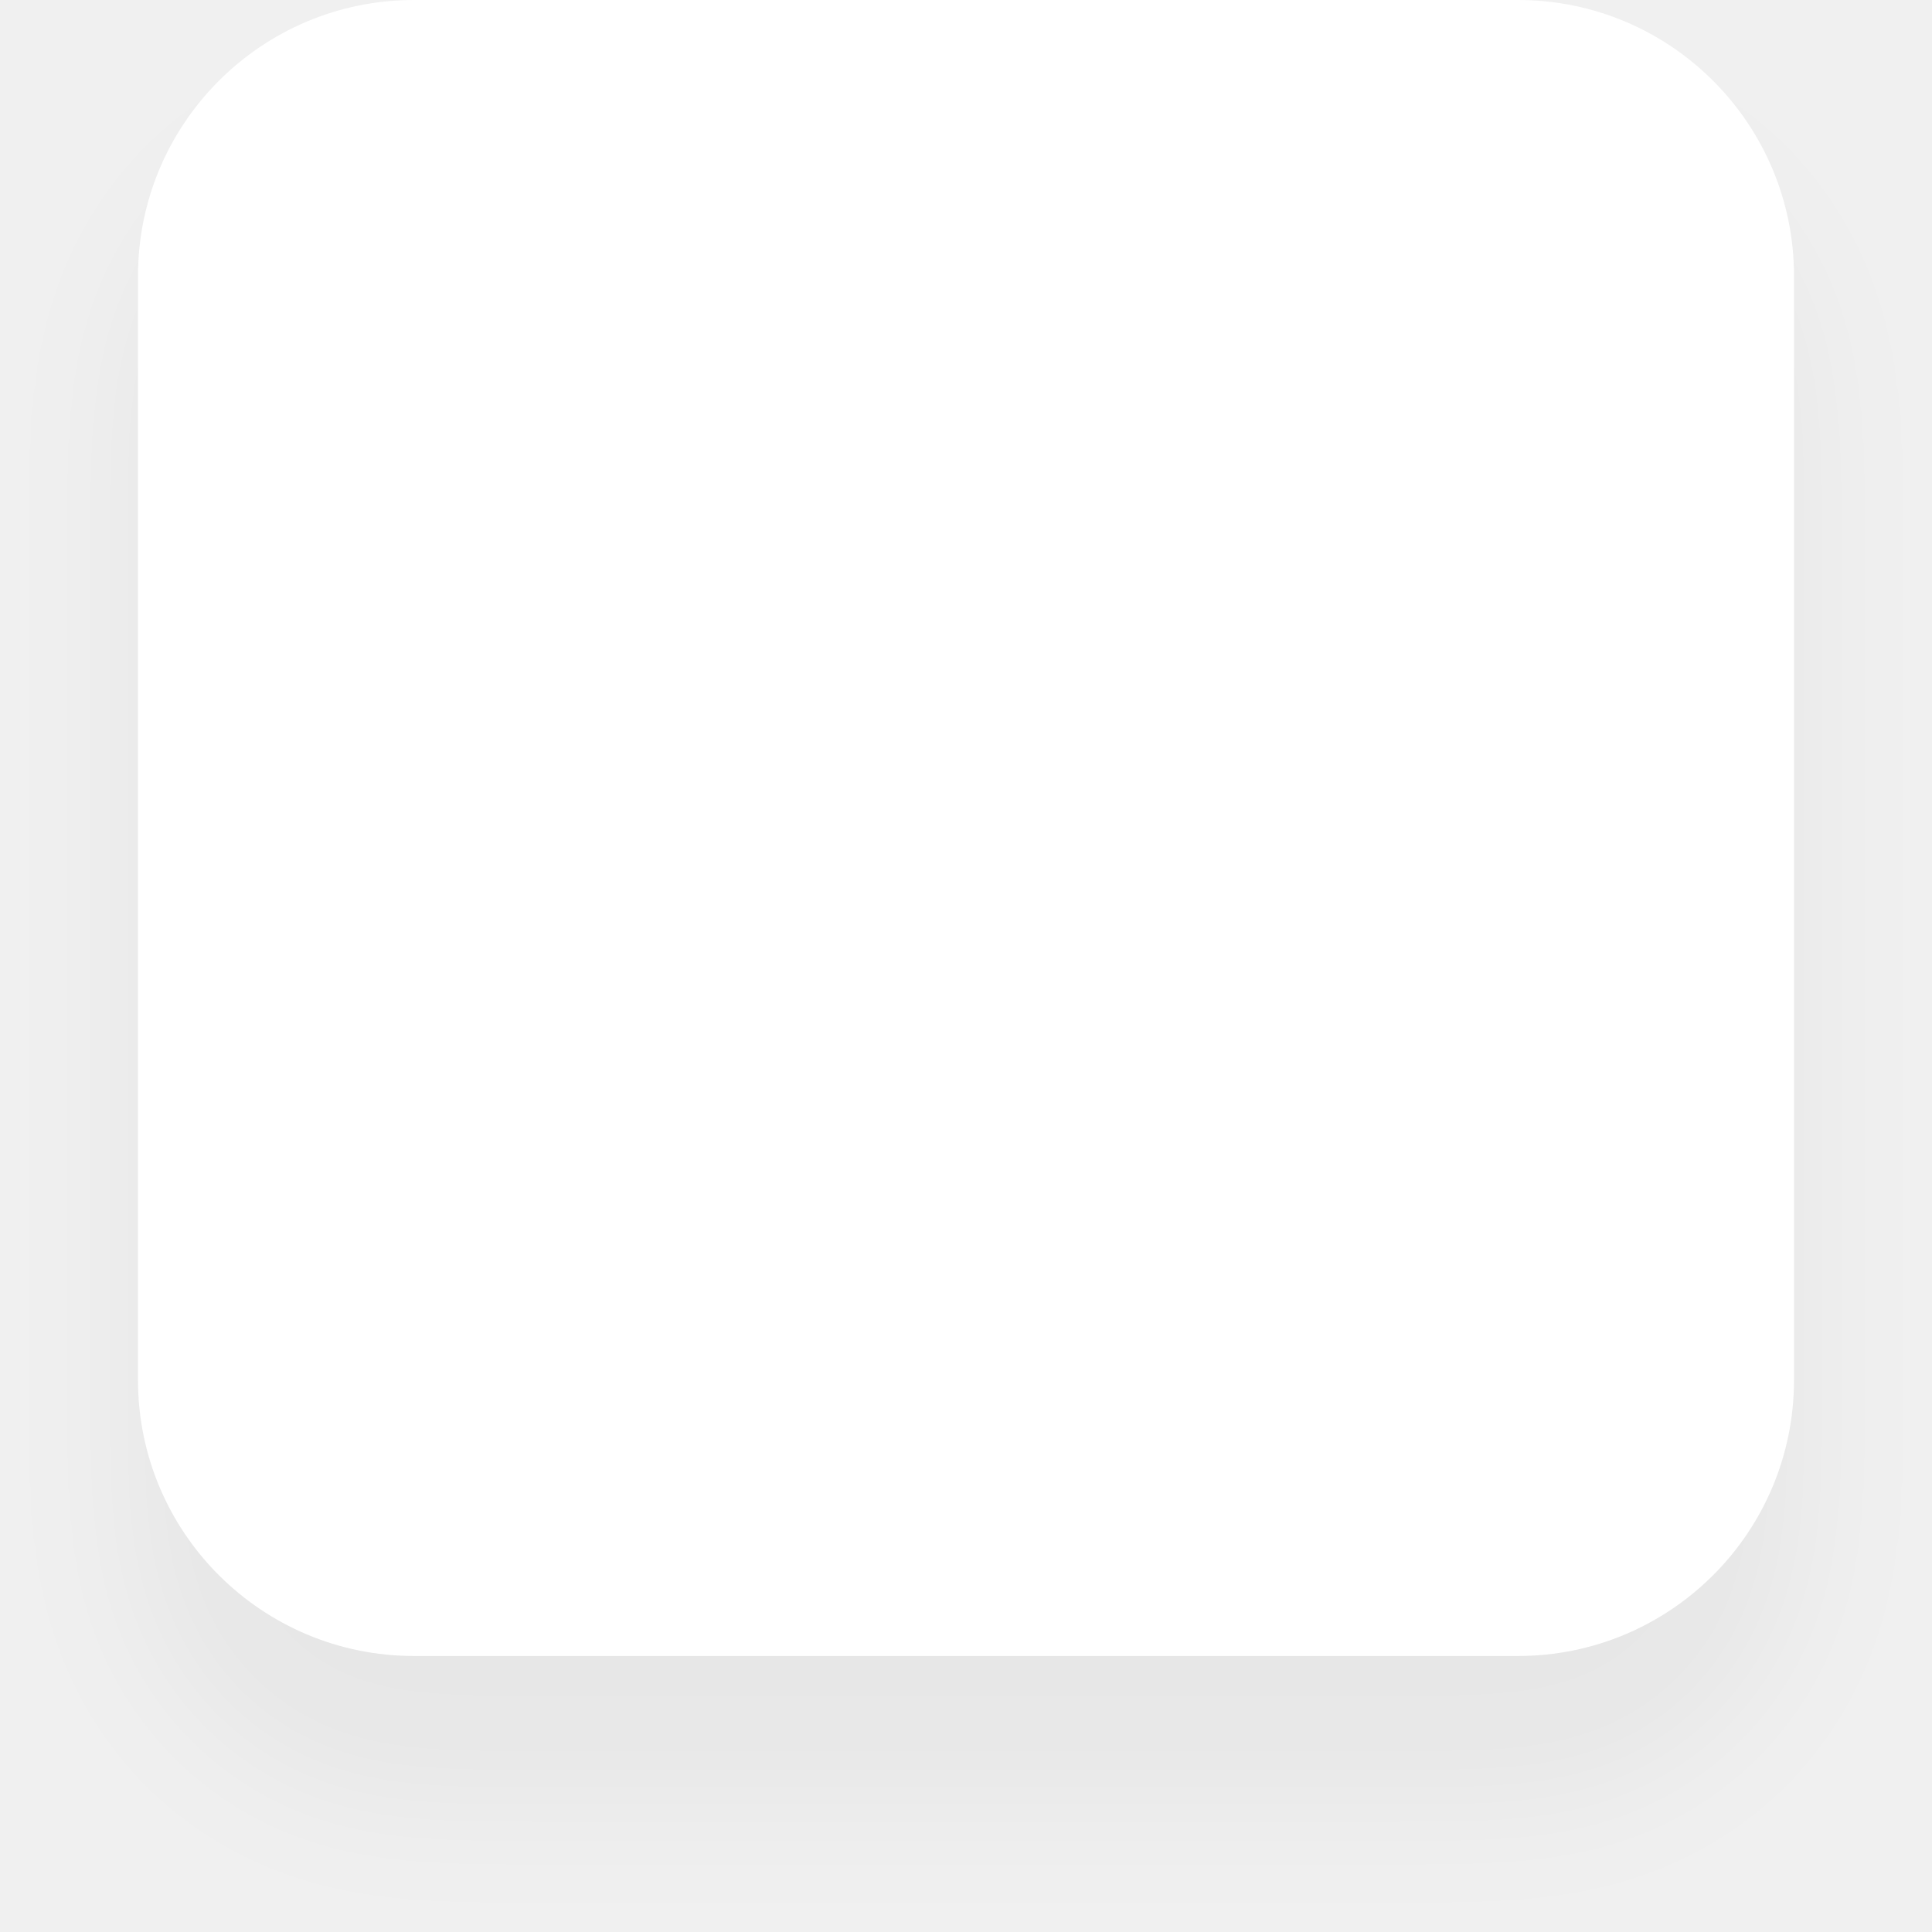
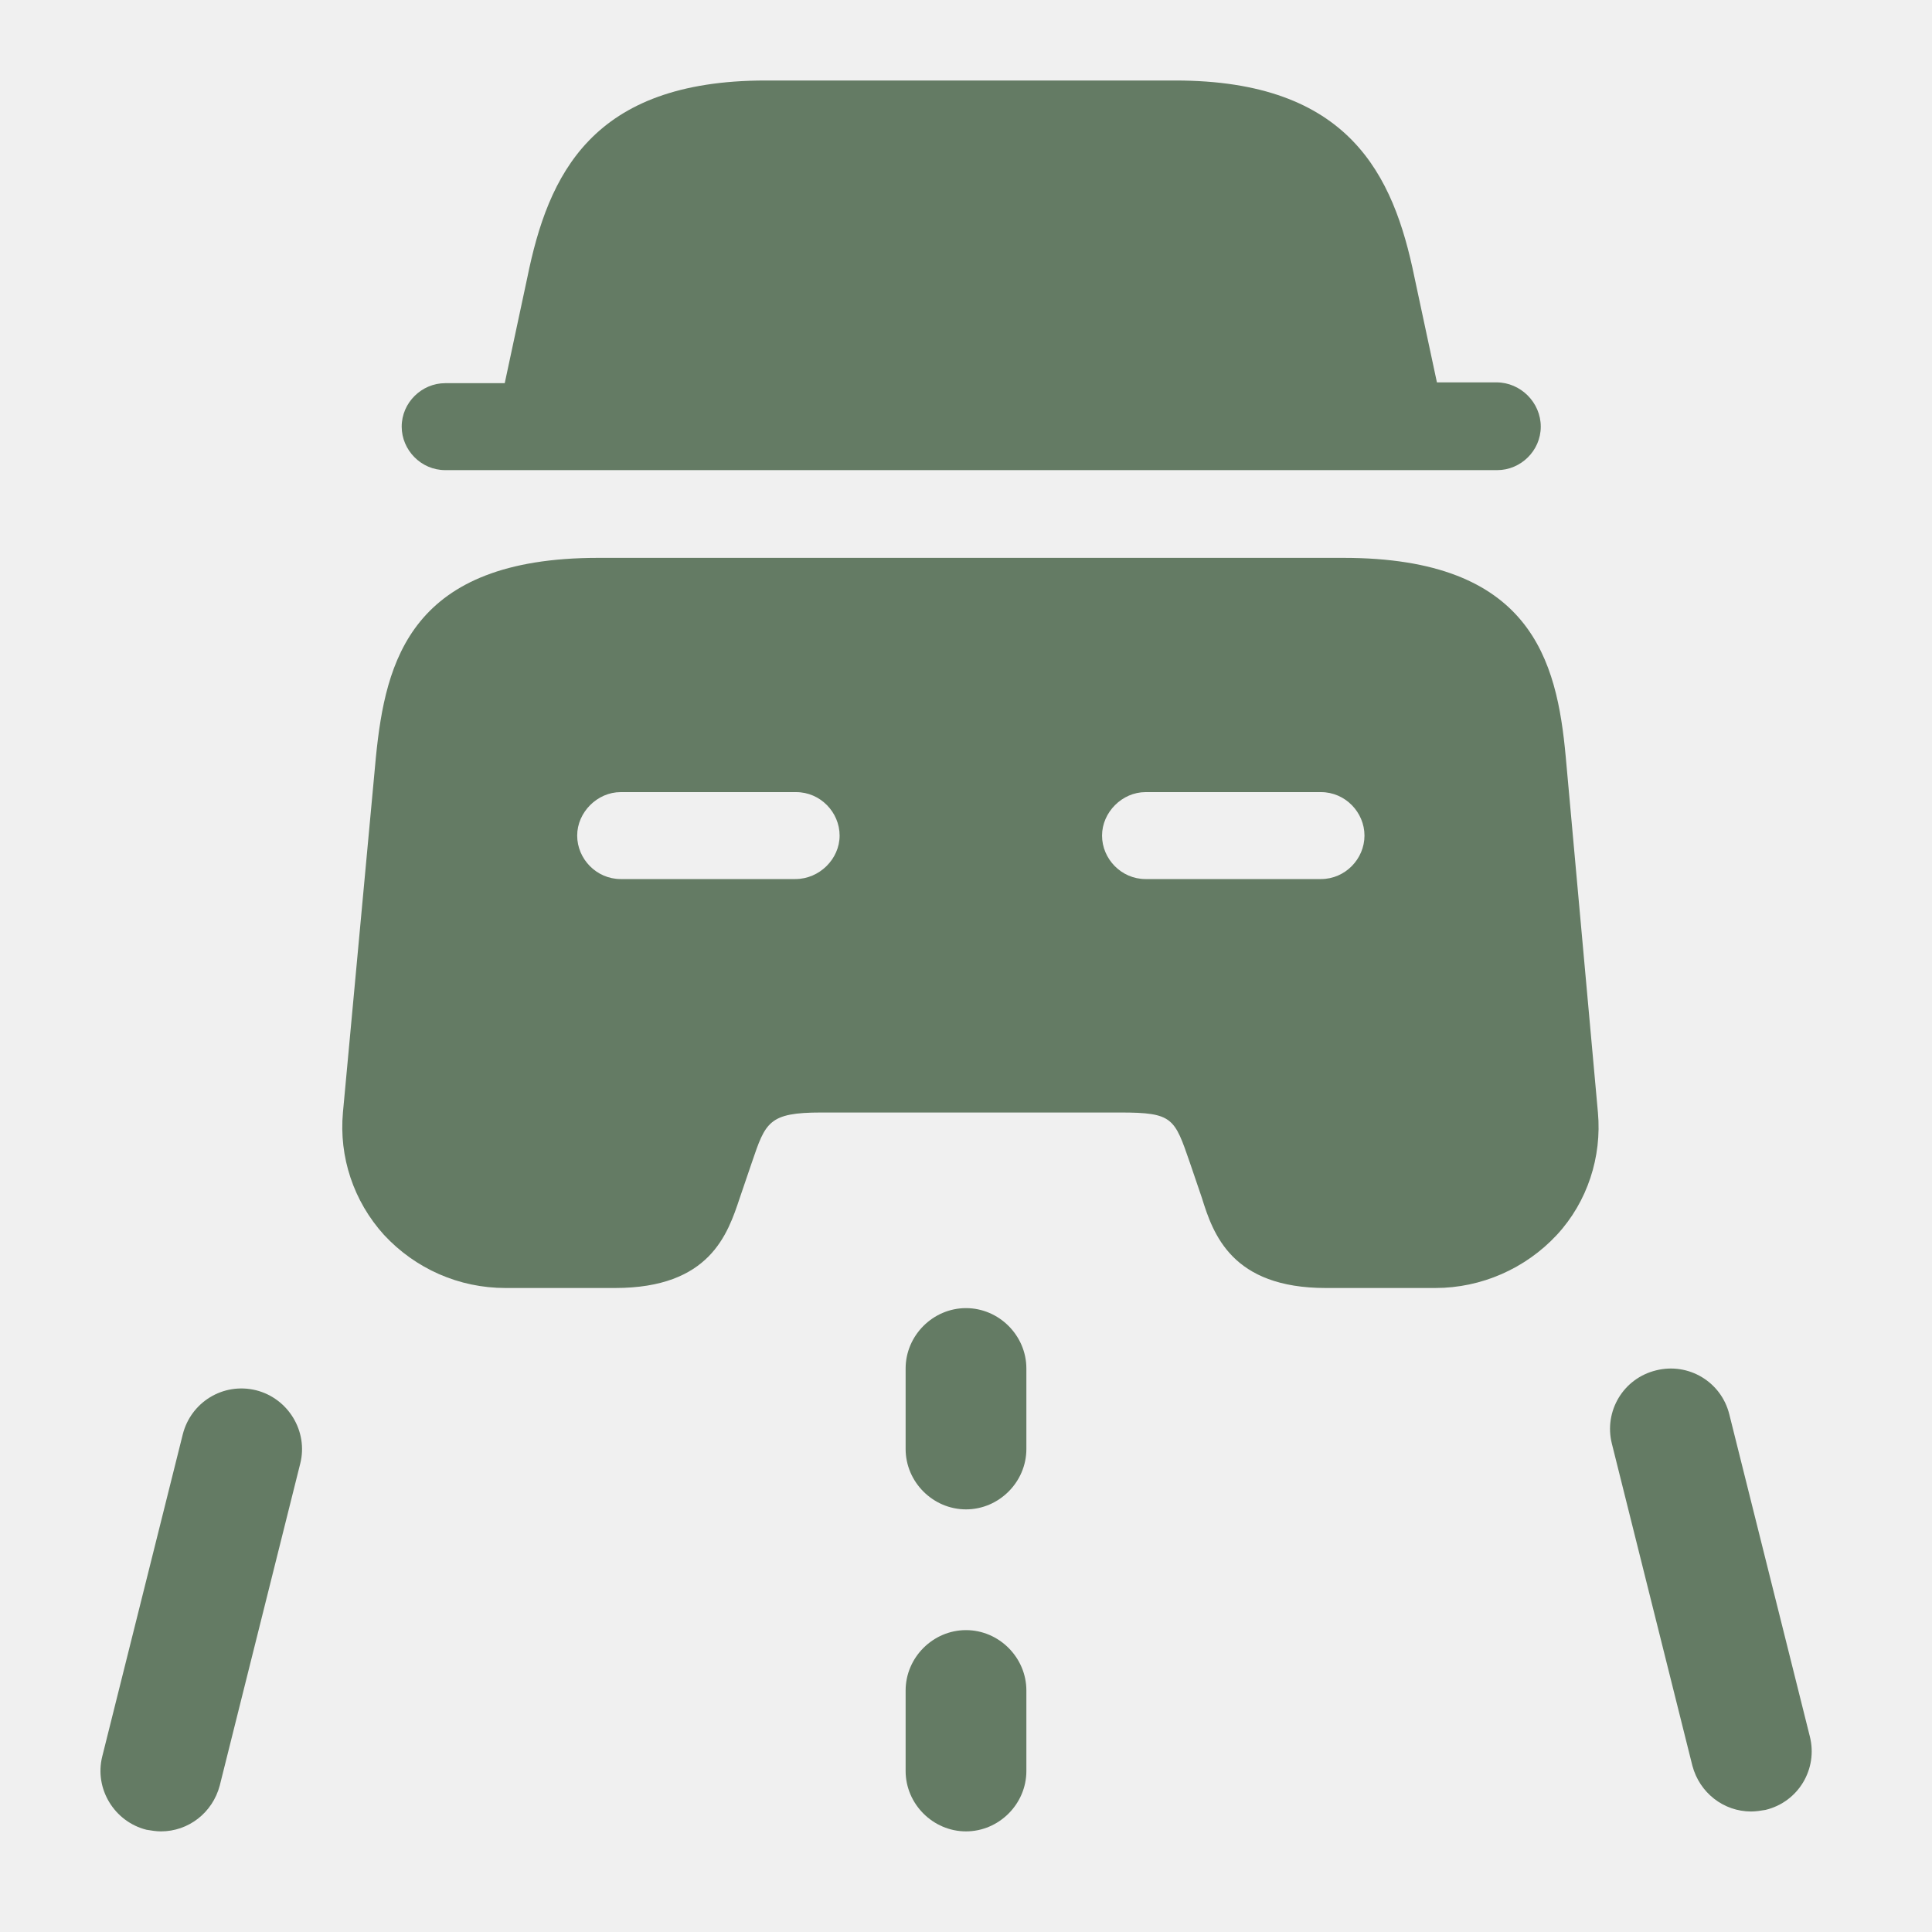
- <svg xmlns="http://www.w3.org/2000/svg" width="56" height="56" viewBox="0 0 56 56" fill="none">
-   <g filter="url(#filter0_d_213_681)">
-     <rect x="4" width="48" height="48" rx="8" fill="white" />
-   </g>
-   <defs>
-     <filter id="filter0_d_213_681" x="0" y="0" width="56" height="56" filterUnits="userSpaceOnUse" color-interpolation-filters="sRGB">
-       <feFlood flood-opacity="0" result="BackgroundImageFix" />
-       <feColorMatrix in="SourceAlpha" type="matrix" values="0 0 0 0 0 0 0 0 0 0 0 0 0 0 0 0 0 0 127 0" result="hardAlpha" />
-       <feOffset dy="4" />
-       <feGaussianBlur stdDeviation="2" />
-       <feColorMatrix type="matrix" values="0 0 0 0 0 0 0 0 0 0 0 0 0 0 0 0 0 0 0.04 0" />
-       <feBlend mode="normal" in2="BackgroundImageFix" result="effect1_dropShadow_213_681" />
-       <feBlend mode="normal" in="SourceGraphic" in2="effect1_dropShadow_213_681" result="shape" />
-     </filter>
-   </defs>
+ <svg xmlns="http://www.w3.org/2000/svg" width="24" height="24" viewBox="0 0 24 24" fill="none">
+   <path d="M12 18.75C11.59 18.75 11.25 18.41 11.25 18V17C11.25 16.59 11.59 16.25 12 16.25C12.41 16.25 12.75 16.59 12.75 17V18C12.75 18.41 12.41 18.75 12 18.75Z" fill="#647B64" />
+   <path d="M12 22.75C11.59 22.75 11.25 22.41 11.25 22V21C11.25 20.59 11.59 20.25 12 20.25C12.41 20.25 12.75 20.59 12.75 21V22C12.75 22.41 12.41 22.75 12 22.75Z" fill="#647B64" />
+   <path d="M2 22.75C1.94 22.75 1.88 22.74 1.82 22.73C1.42 22.63 1.17 22.22 1.27 21.82L2.27 17.82C2.37 17.42 2.77 17.17 3.18 17.27C3.58 17.37 3.83 17.78 3.73 18.18L2.73 22.18C2.64 22.52 2.34 22.75 2 22.75Z" fill="#647B64" />
+   <path d="M21.753 22.503C21.413 22.503 21.113 22.273 21.023 21.933L20.023 17.933C19.923 17.533 20.163 17.123 20.573 17.023C20.973 16.923 21.383 17.163 21.483 17.573L22.483 21.573C22.583 21.973 22.343 22.383 21.933 22.483C21.873 22.493 21.813 22.503 21.753 22.503Z" fill="#647B64" />
+   <path d="M19.14 5.3C19.14 5.6 18.89 5.84 18.6 5.84H5.53C5.23 5.84 4.99 5.59 4.99 5.3C4.99 5 5.24 4.76 5.53 4.76H6.27L6.55 3.45C6.81 2.17 7.35 1 9.51 1H14.6C16.76 1 17.31 2.17 17.57 3.44L17.85 4.75H18.59C18.89 4.75 19.14 5 19.14 5.3Z" fill="#647B64" />
+   <path d="M19.45 9.4C19.34 8.2 19.02 6.93 16.69 6.93H7.43C5.1 6.93 4.79 8.21 4.67 9.4L4.26 13.82C4.21 14.37 4.39 14.92 4.77 15.34C5.16 15.76 5.7 16 6.28 16H7.64C8.82 16 9.04 15.33 9.19 14.88L9.34 14.44C9.51 13.94 9.55 13.82 10.2 13.82H13.92C14.57 13.82 14.59 13.89 14.78 14.44L14.93 14.88C15.07 15.33 15.3 16 16.47 16H17.83C18.4 16 18.95 15.76 19.34 15.34C19.72 14.93 19.9 14.37 19.85 13.82L19.45 9.4ZM9.88 10.92H7.71C7.41 10.92 7.17 10.67 7.17 10.38C7.17 10.09 7.42 9.84 7.71 9.84H9.89C10.19 9.84 10.43 10.09 10.43 10.38C10.43 10.67 10.18 10.92 9.88 10.92ZM16.41 10.92H14.23C13.93 10.92 13.69 10.67 13.69 10.38C13.69 10.09 13.94 9.84 14.23 9.84H16.41C16.71 9.84 16.95 10.09 16.95 10.38C16.95 10.67 16.71 10.92 16.41 10.92Z" fill="#647B64" />
</svg>
